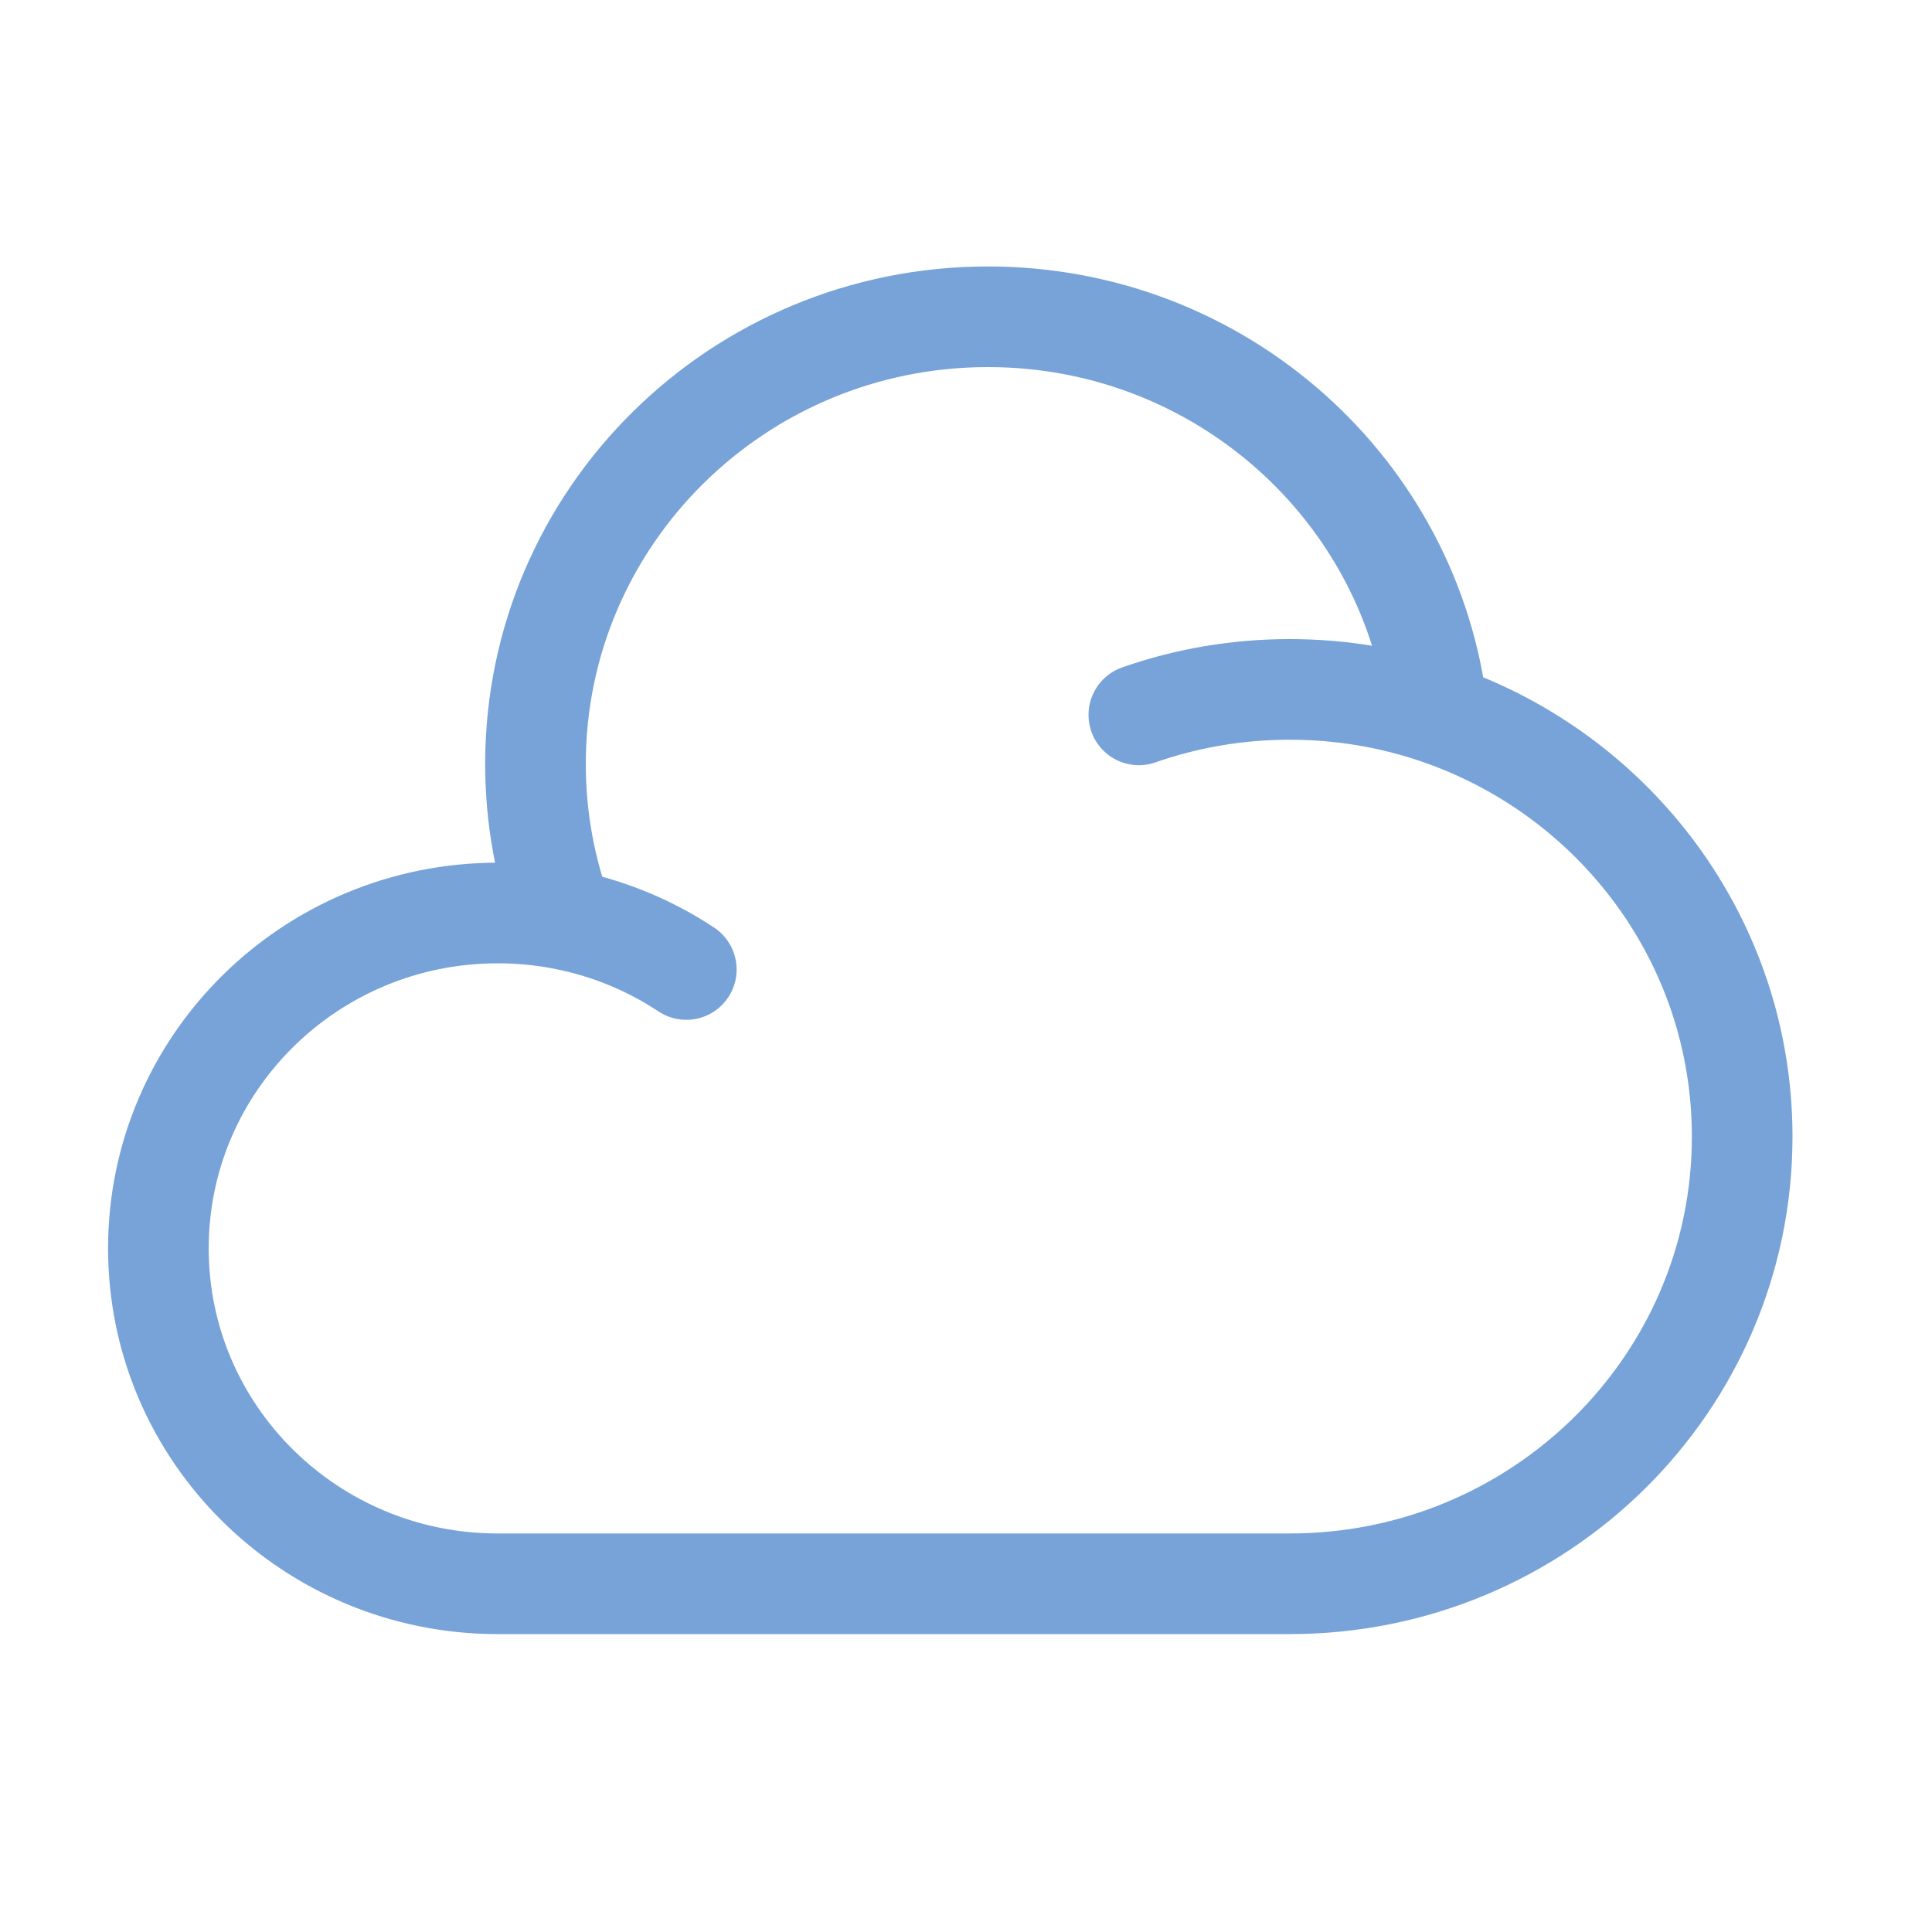
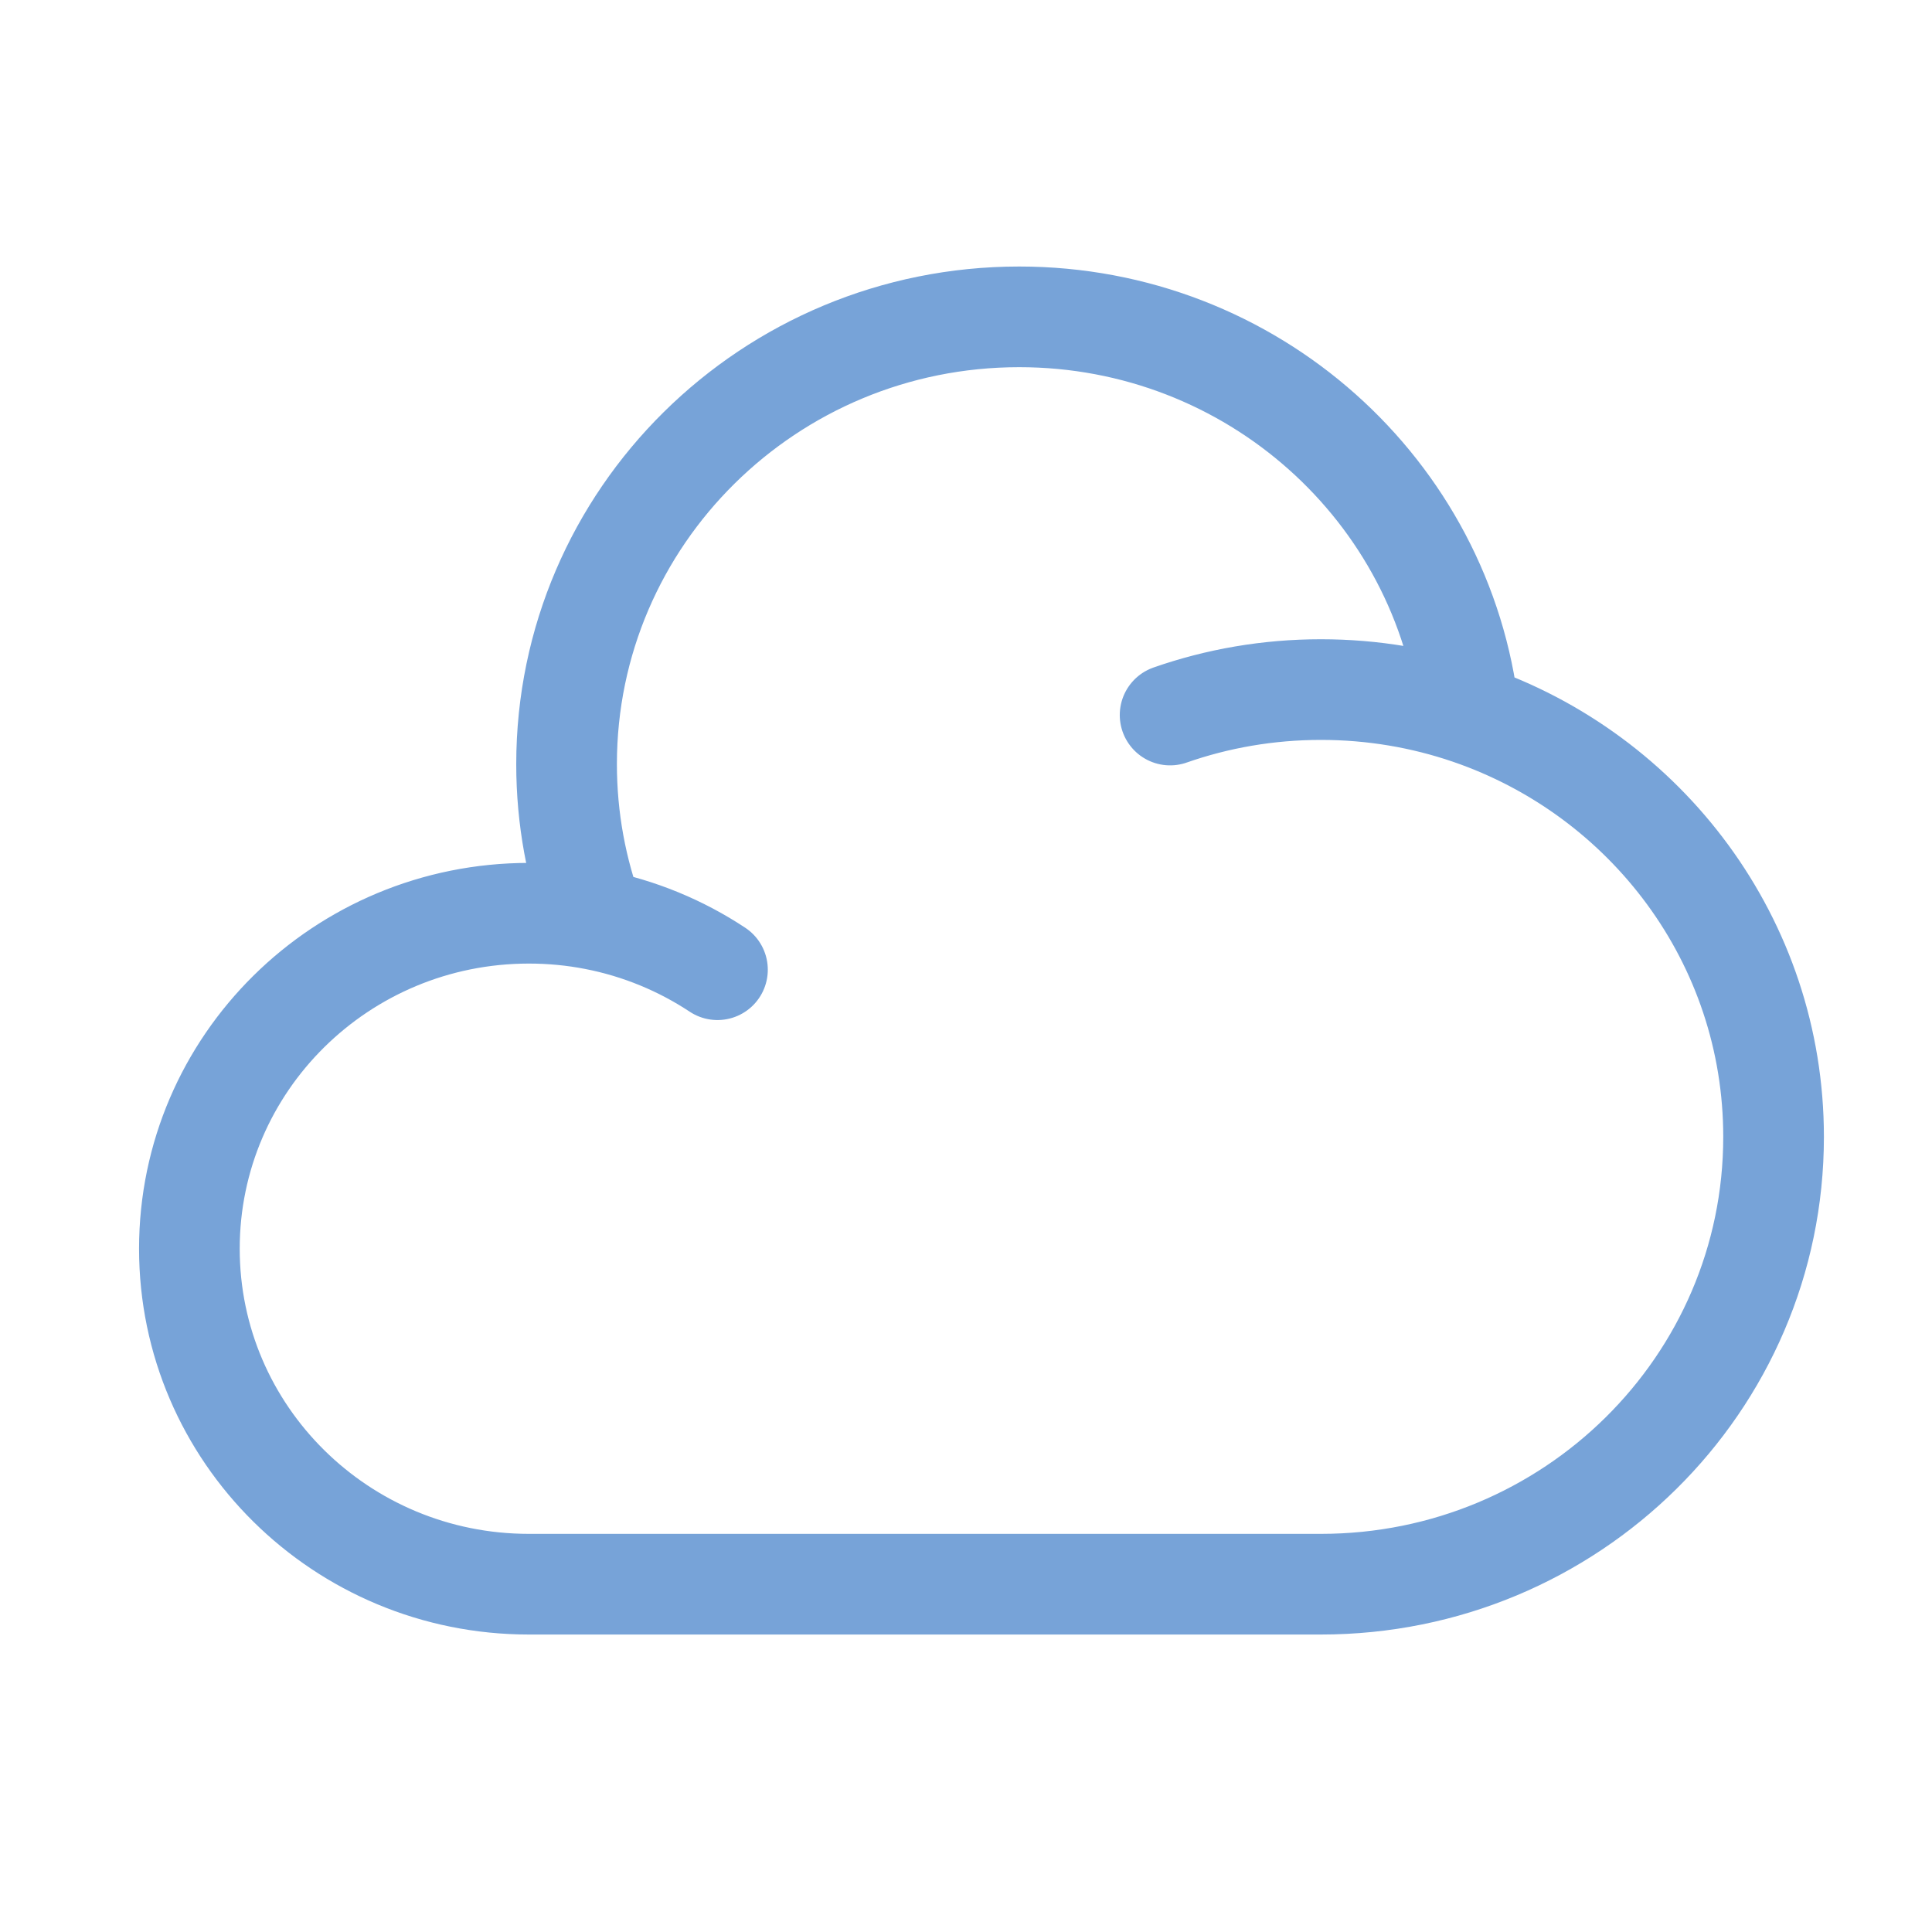
- <svg xmlns="http://www.w3.org/2000/svg" width="48" height="48" viewBox="0 0 48 48" fill="none">
-   <path d="M28.294 17.761C29.466 17.351 30.727 17.128 32.042 17.128C33.33 17.128 34.567 17.342 35.719 17.736M14.001 22.84C13.472 22.737 12.926 22.683 12.367 22.683C7.71 22.683 3.935 26.414 3.935 31.016C3.935 35.618 7.71 39.349 12.367 39.349H32.042C38.251 39.349 43.284 34.375 43.284 28.239C43.284 23.375 40.123 19.242 35.719 17.736M14.001 22.84C13.55 21.638 13.304 20.337 13.304 18.98C13.304 12.844 18.337 7.87 24.546 7.87C30.33 7.87 35.094 12.186 35.719 17.736M14.001 22.84C15.111 23.055 16.143 23.486 17.051 24.087" stroke="#77A3D8" stroke-width="2.5" stroke-linecap="round" />
+ <svg xmlns="http://www.w3.org/2000/svg" width="39" height="39" viewBox="0 0 39 39" fill="none">
+   <path d="M23.62 14.434C24.572 14.101 25.597 13.92 26.665 13.92C27.712 13.92 28.718 14.094 29.654 14.414M12.004 18.562C11.574 18.478 11.13 18.435 10.676 18.435C6.891 18.435 3.823 21.466 3.823 25.207C3.823 28.947 6.891 31.979 10.676 31.979H26.665C31.711 31.979 35.802 27.936 35.802 22.949C35.802 18.997 33.233 15.638 29.654 14.414M12.004 18.562C11.637 17.585 11.437 16.528 11.437 15.425C11.437 10.438 15.528 6.396 20.574 6.396C25.274 6.396 29.146 9.903 29.654 14.414M12.004 18.562C12.906 18.737 13.745 19.087 14.483 19.575" stroke="#77A3D8" stroke-width="2.032" stroke-linecap="round" />
</svg>
